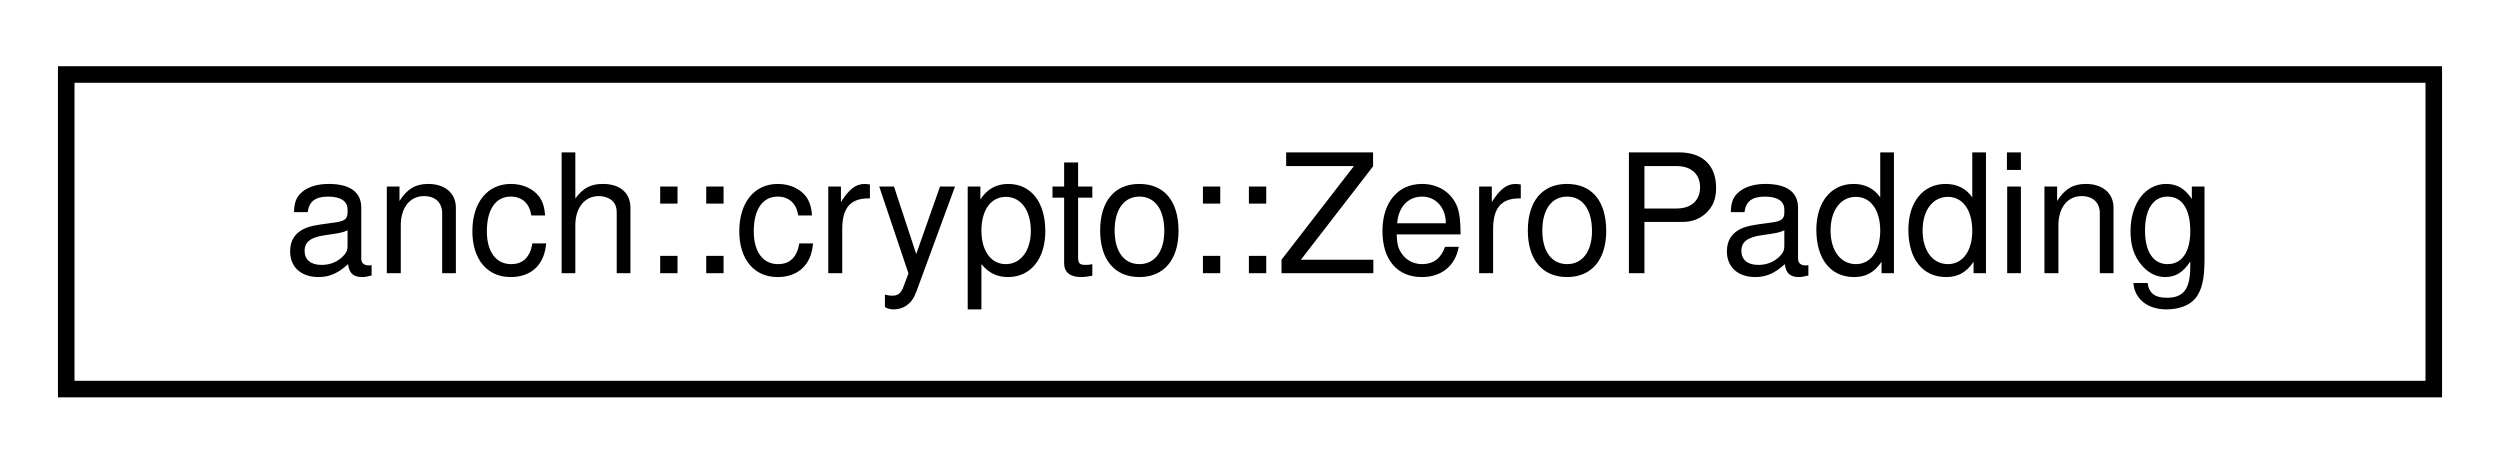
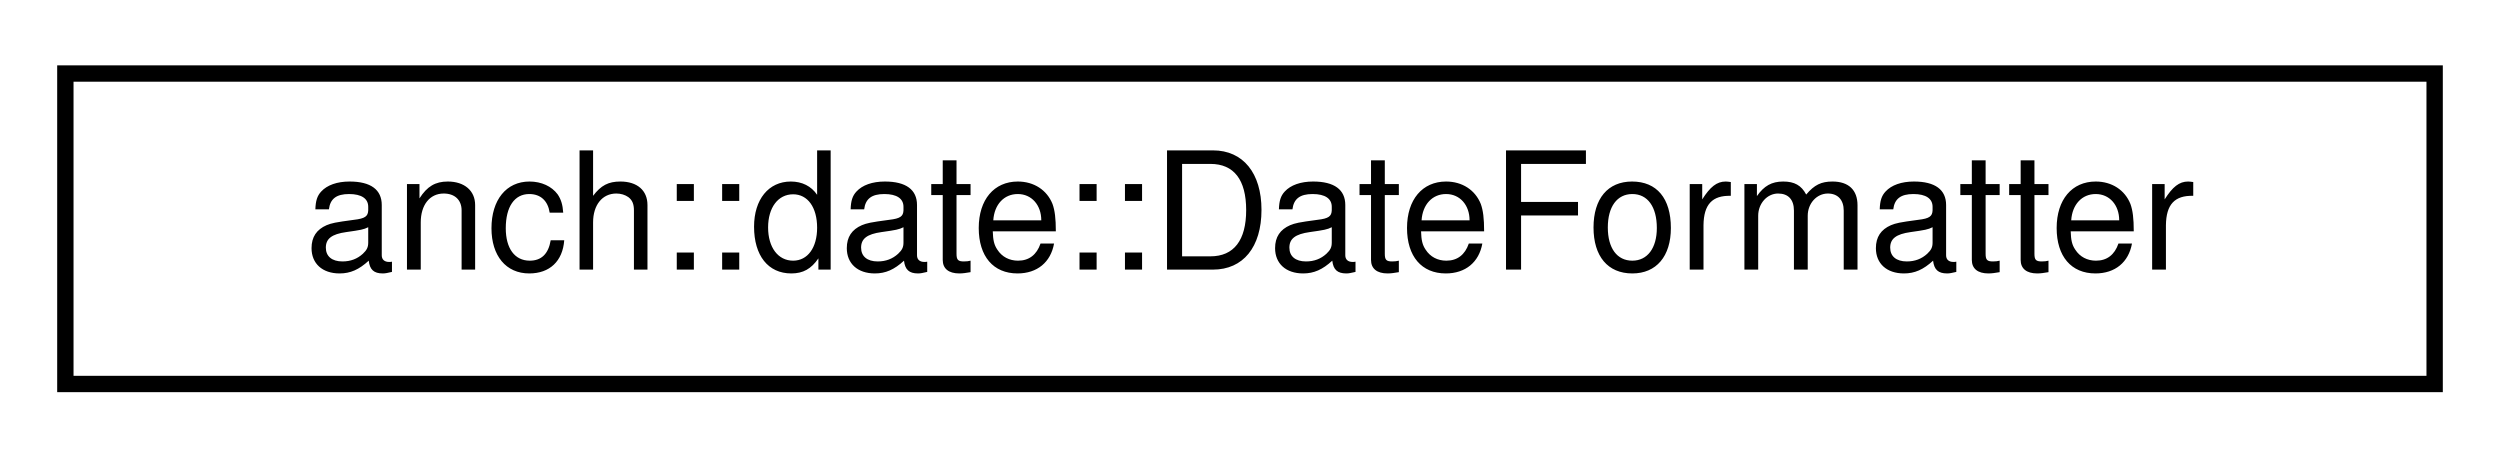
- <svg xmlns="http://www.w3.org/2000/svg" xmlns:xlink="http://www.w3.org/1999/xlink" width="151pt" height="28pt" viewBox="0.00 0.00 151.00 28.00">
+ <svg xmlns="http://www.w3.org/2000/svg" xmlns:xlink="http://www.w3.org/1999/xlink" width="153pt" height="28pt" viewBox="0.00 0.00 153.00 28.00">
  <g id="graph0" class="graph" transform="scale(1 1) rotate(0) translate(4 24)">
    <g id="node1" class="node">
      <g id="a_node1">
-         <a xlink:href="classanch_1_1crypto_1_1_zero_padding.html" target="_top" xlink:title="Zero padding implementation.">
-           <polygon fill="none" stroke="black" points="0,-0.5 0,-19.5 143,-19.5 143,-0.5 0,-0.5" />
-           <text text-anchor="middle" x="71.5" y="-7.5" font-family="Helvetica,sans-Serif" font-size="10.00">anch::crypto::ZeroPadding</text>
+         <a xlink:href="classanch_1_1date_1_1_date_formatter.html" target="_top" xlink:title=" ">
+           <polygon fill="none" stroke="black" points="0,-0.5 0,-19.5 145,-19.5 145,-0.5 0,-0.5" />
+           <text text-anchor="middle" x="72.5" y="-7.5" font-family="Helvetica,sans-Serif" font-size="10.00">anch::date::DateFormatter</text>
        </a>
      </g>
    </g>
  </g>
</svg>
